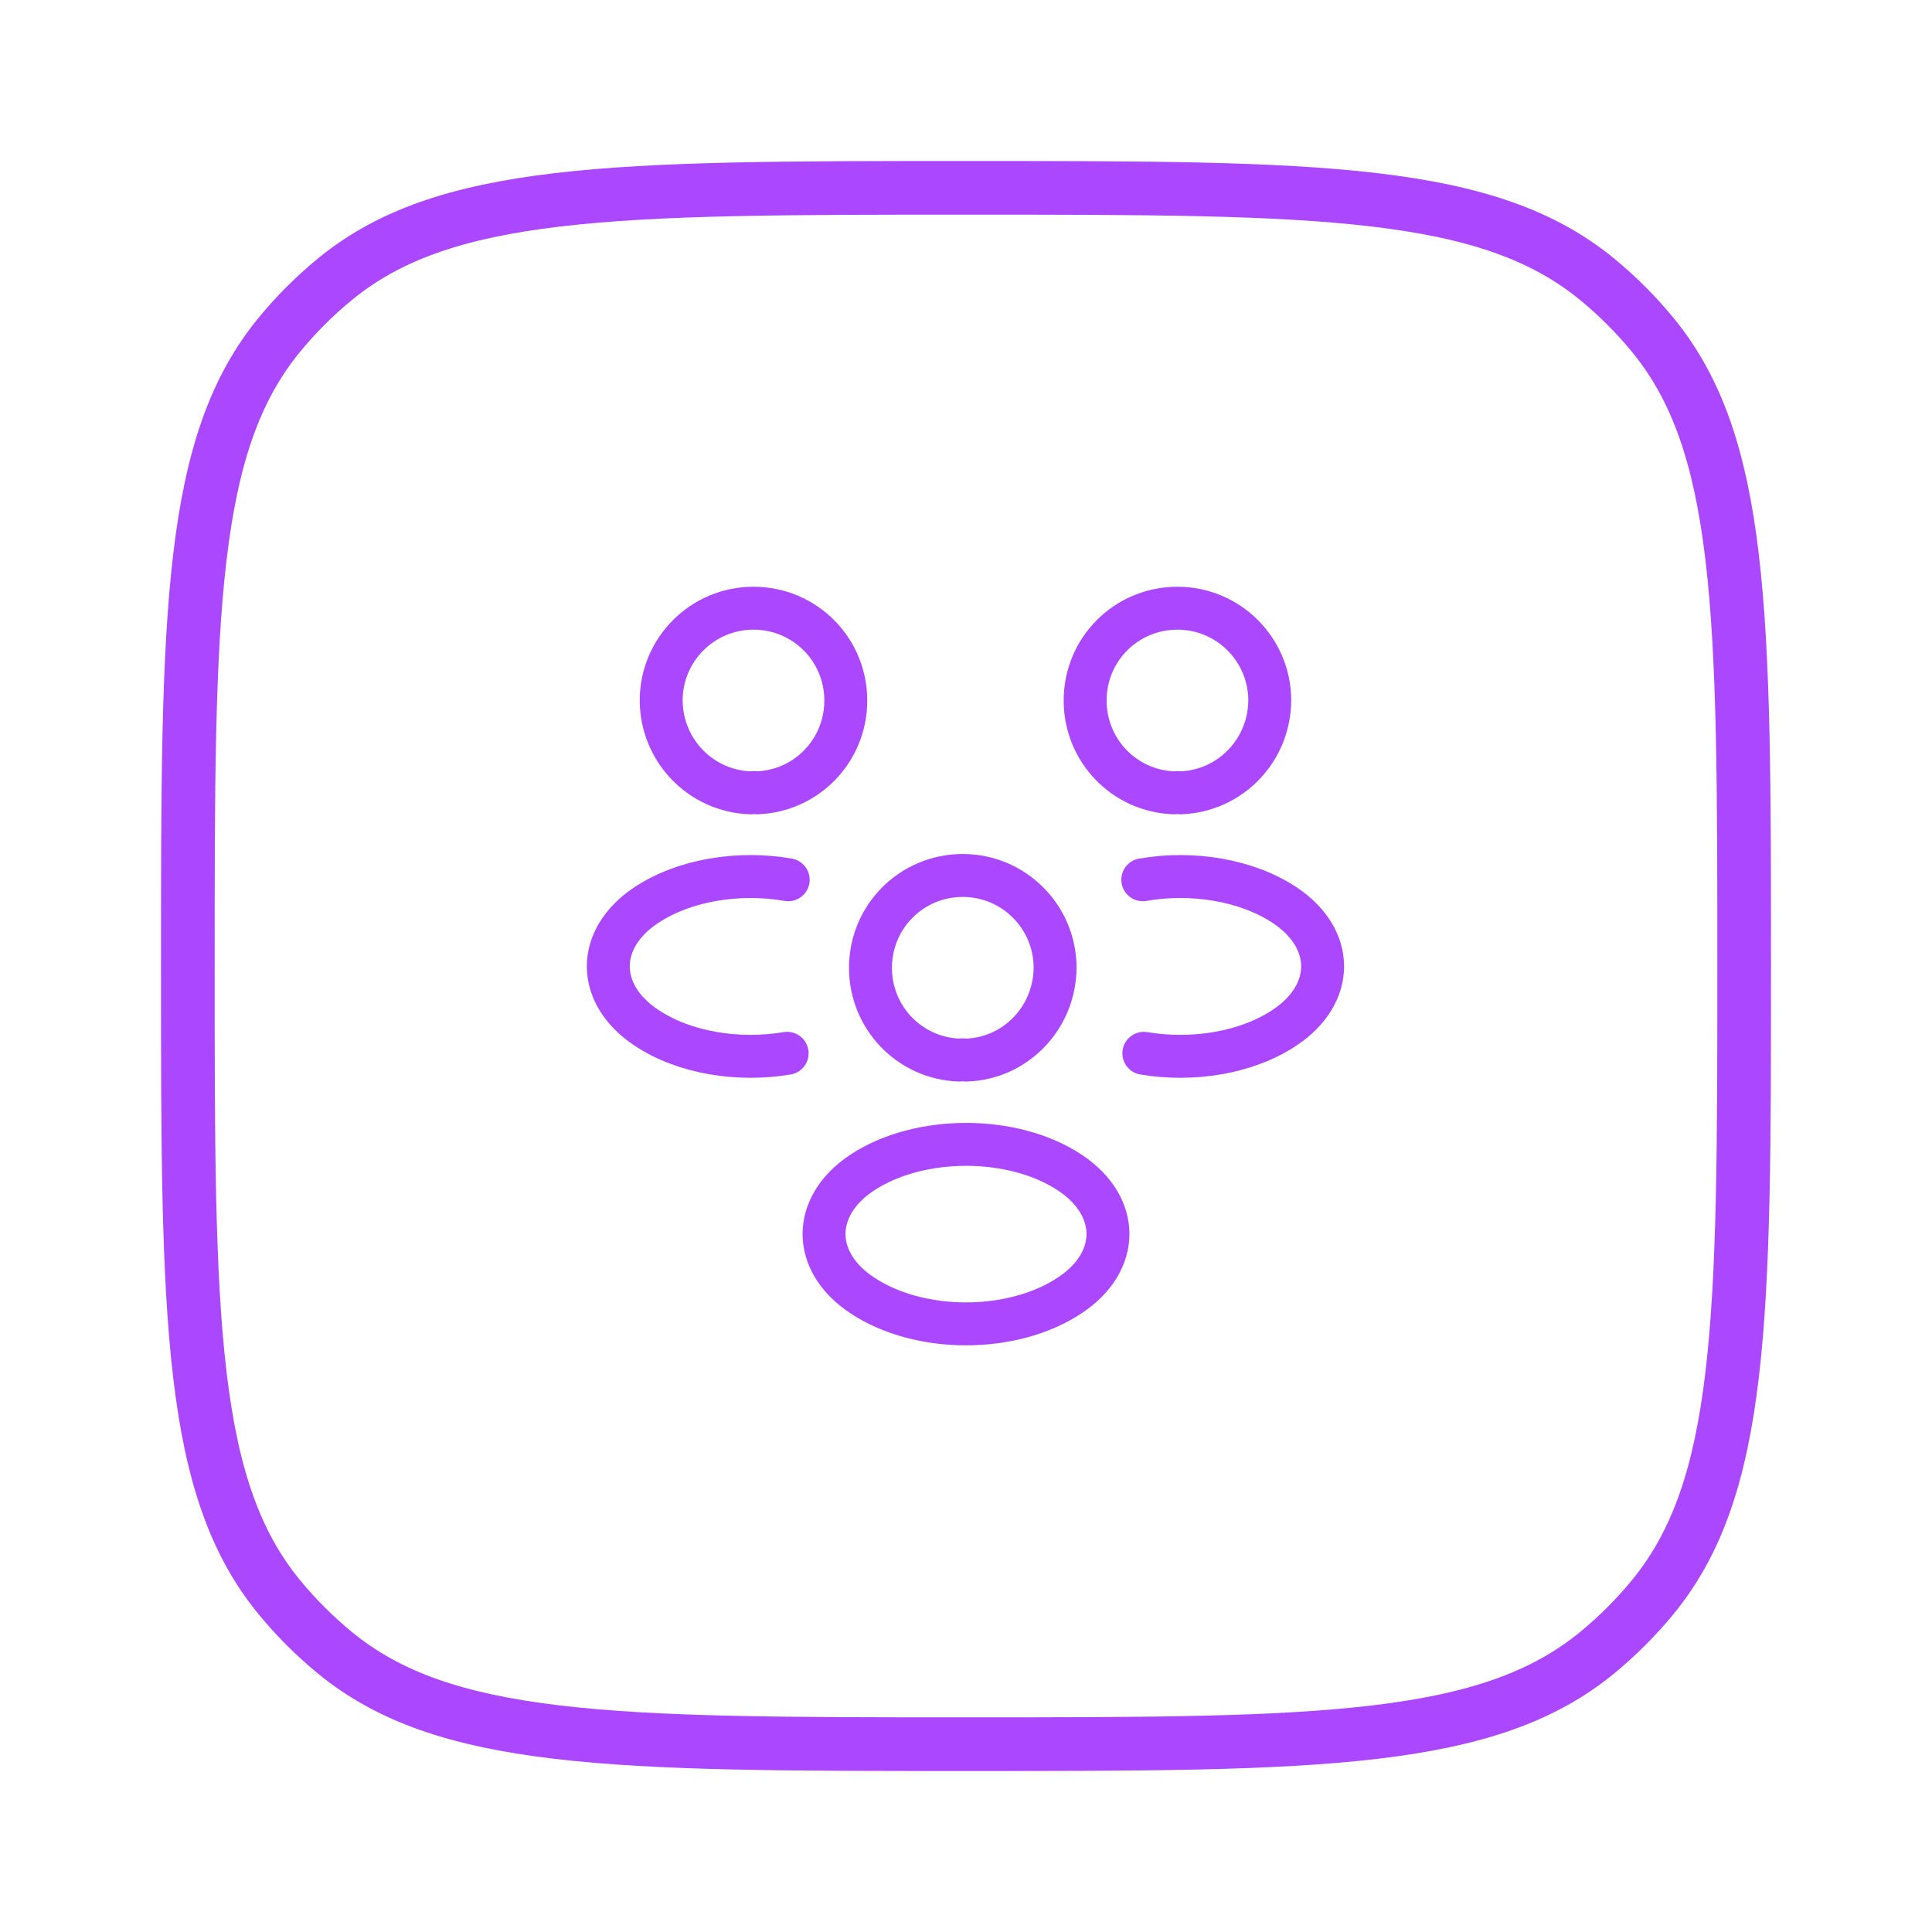
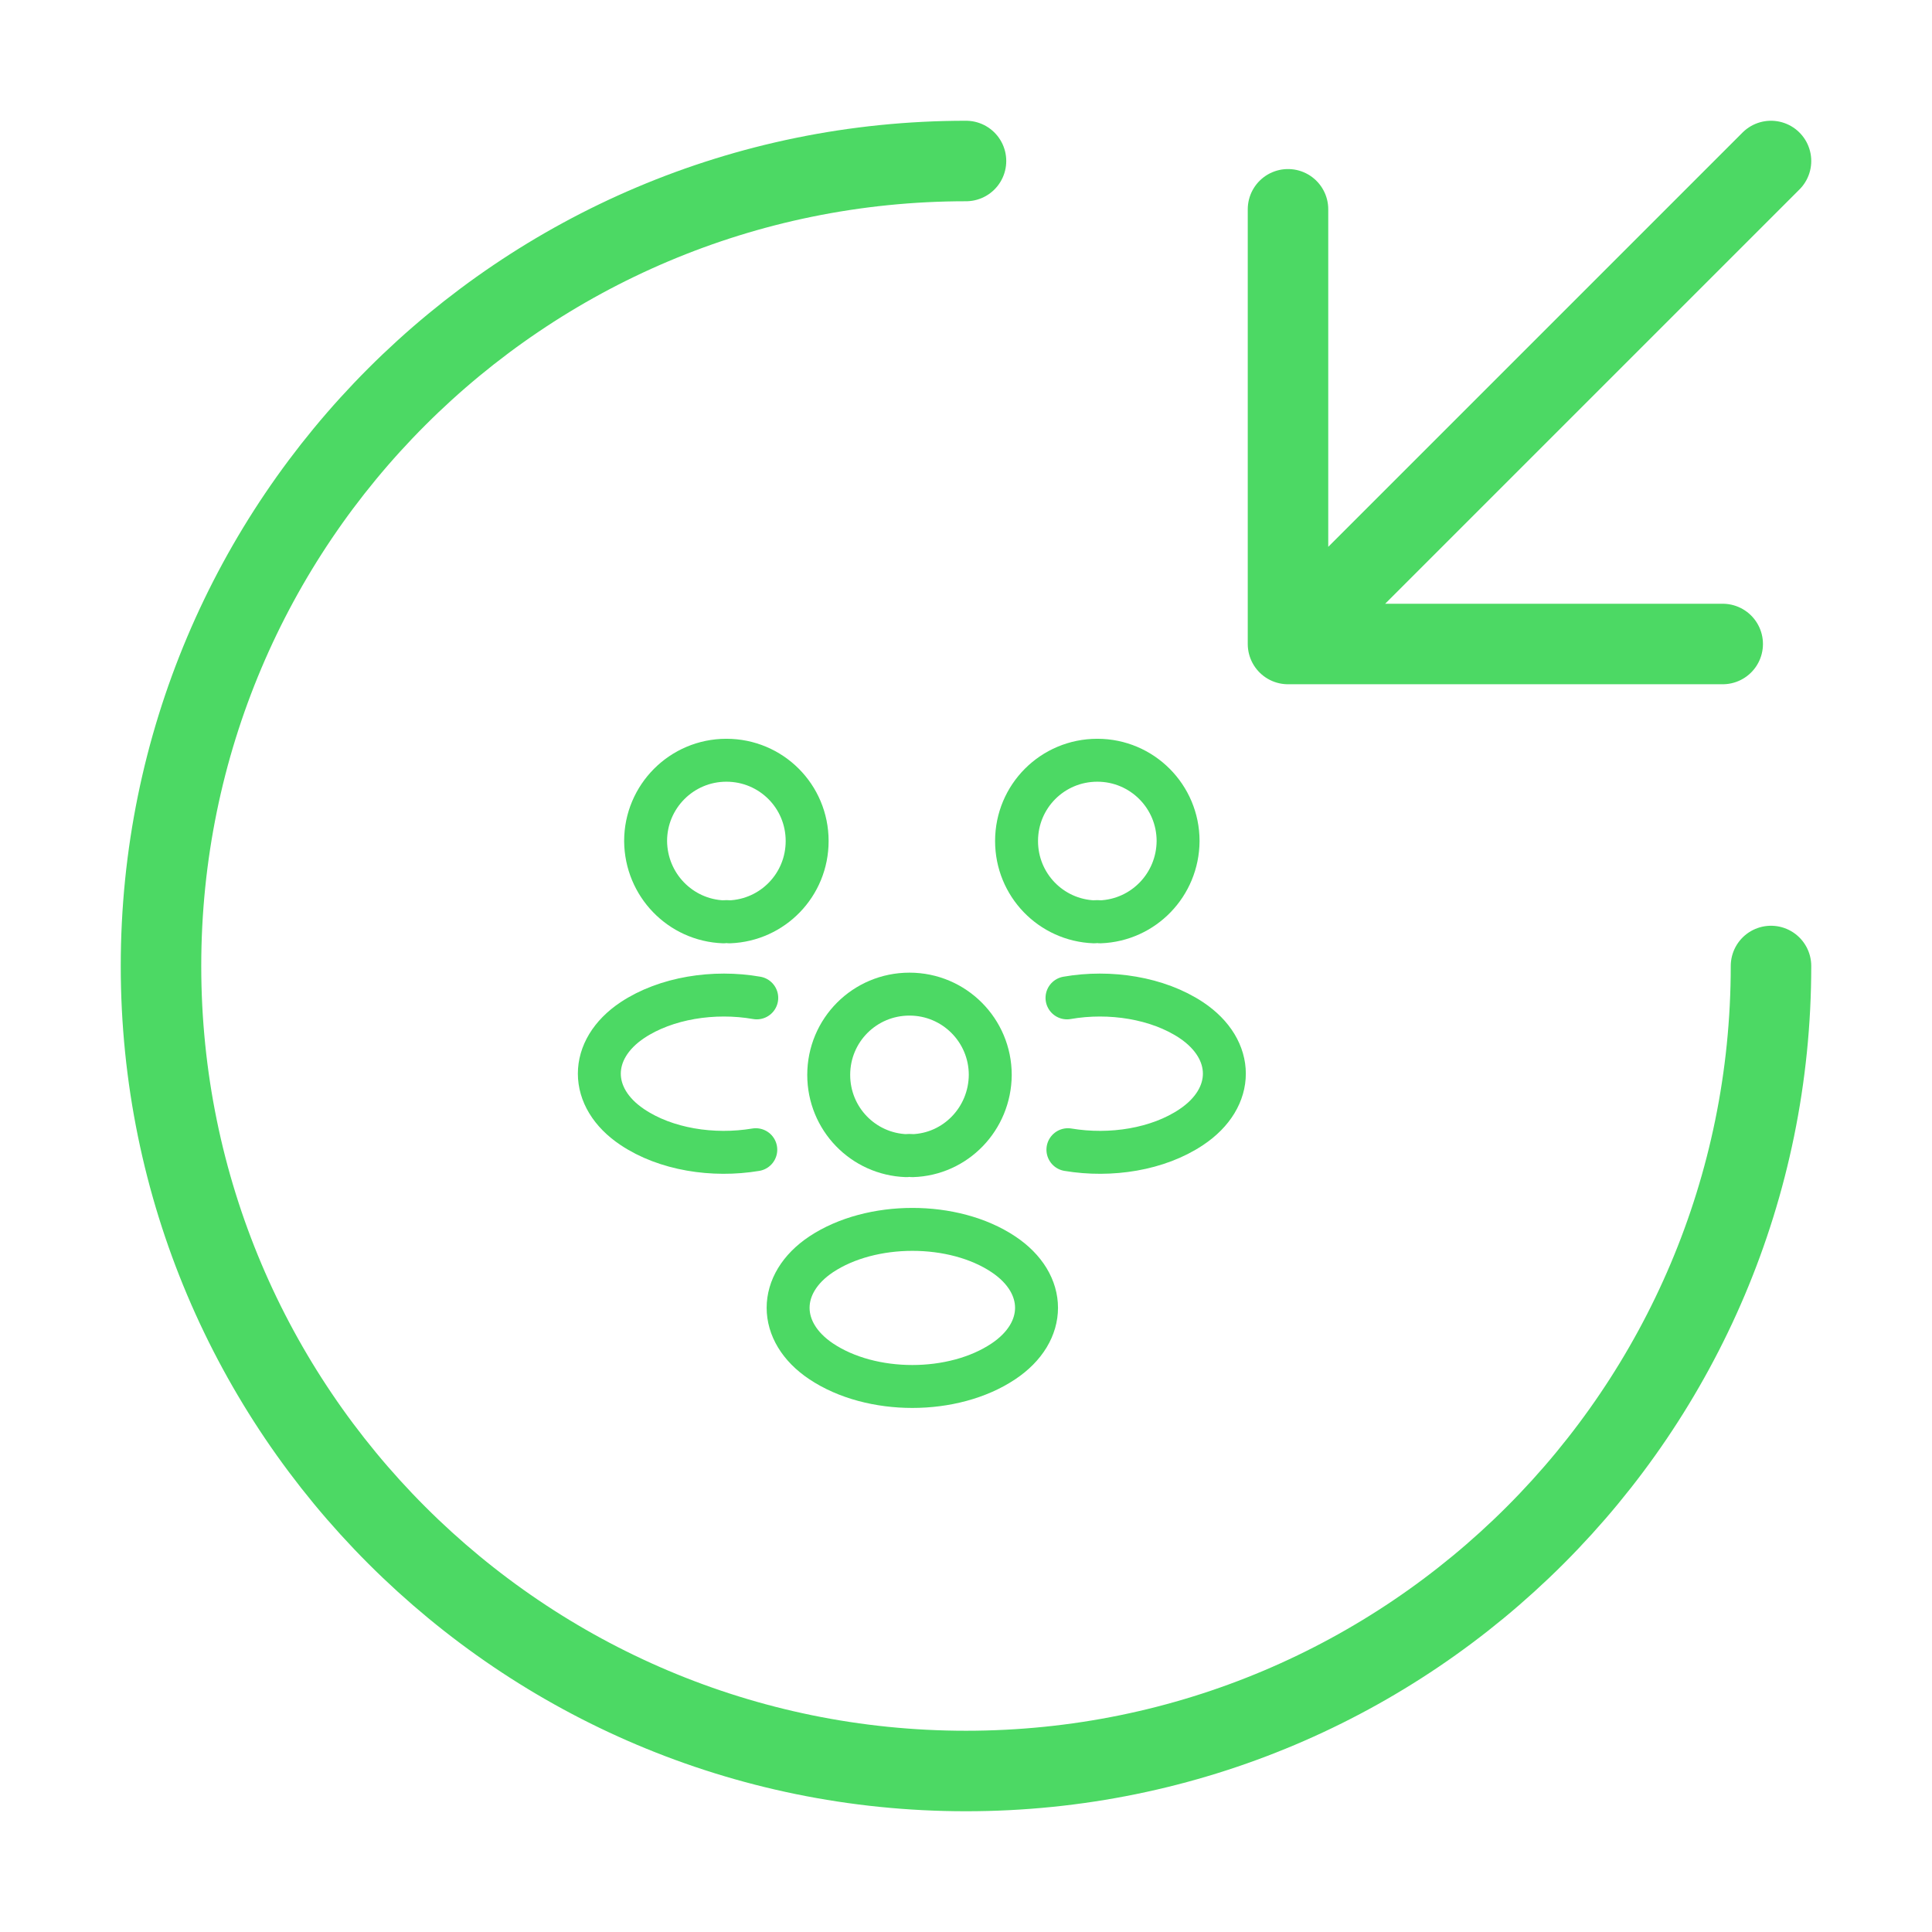
<svg xmlns="http://www.w3.org/2000/svg" width="36" height="36" viewBox="0 0 36 36" fill="none">
-   <path d="M3.5 18C3.5 14.7 3.501 12.269 3.724 10.385C3.945 8.512 4.38 7.245 5.202 6.242C5.514 5.862 5.862 5.514 6.242 5.202C7.245 4.38 8.512 3.945 10.385 3.724C12.269 3.501 14.7 3.5 18 3.5C21.3 3.5 23.731 3.501 25.615 3.724C27.488 3.945 28.755 4.38 29.758 5.202C30.138 5.514 30.486 5.862 30.798 6.242C31.62 7.245 32.055 8.512 32.276 10.385C32.499 12.269 32.5 14.7 32.5 18C32.5 21.3 32.499 23.731 32.276 25.615C32.055 27.488 31.62 28.755 30.798 29.758C30.486 30.138 30.138 30.486 29.758 30.798C28.755 31.62 27.488 32.055 25.615 32.276C23.731 32.499 21.3 32.5 18 32.5C14.7 32.5 12.269 32.499 10.385 32.276C8.512 32.055 7.245 31.62 6.242 30.798C5.862 30.486 5.514 30.138 5.202 29.758C4.38 28.755 3.945 27.488 3.724 25.615C3.501 23.731 3.5 21.3 3.5 18Z" stroke="#AB47FF" />
-   <path d="M22 14.773C21.96 14.767 21.913 14.767 21.873 14.773C20.953 14.74 20.22 13.987 20.22 13.053C20.22 12.1 20.986 11.333 21.94 11.333C22.893 11.333 23.66 12.107 23.66 13.053C23.653 13.987 22.92 14.74 22 14.773Z" stroke="#AB47FF" stroke-width="0.8" stroke-linecap="round" stroke-linejoin="round" />
-   <path d="M21.314 19.627C22.227 19.78 23.233 19.62 23.94 19.147C24.88 18.52 24.88 17.493 23.94 16.867C23.227 16.393 22.207 16.233 21.294 16.393" stroke="#AB47FF" stroke-width="0.8" stroke-linecap="round" stroke-linejoin="round" />
-   <path d="M13.98 14.773C14.02 14.767 14.066 14.767 14.107 14.773C15.027 14.74 15.76 13.987 15.76 13.053C15.76 12.1 14.993 11.333 14.04 11.333C13.086 11.333 12.32 12.107 12.32 13.053C12.326 13.987 13.06 14.74 13.98 14.773Z" stroke="#AB47FF" stroke-width="0.8" stroke-linecap="round" stroke-linejoin="round" />
-   <path d="M14.667 19.627C13.753 19.78 12.747 19.62 12.04 19.147C11.1 18.52 11.1 17.493 12.04 16.867C12.753 16.393 13.773 16.233 14.687 16.393" stroke="#AB47FF" stroke-width="0.8" stroke-linecap="round" stroke-linejoin="round" />
-   <path d="M18 19.753C17.96 19.747 17.913 19.747 17.873 19.753C16.953 19.72 16.22 18.967 16.22 18.033C16.22 17.08 16.987 16.313 17.94 16.313C18.893 16.313 19.66 17.087 19.66 18.033C19.654 18.967 18.92 19.727 18 19.753Z" stroke="#AB47FF" stroke-width="0.8" stroke-linecap="round" stroke-linejoin="round" />
-   <path d="M16.06 21.853C15.12 22.48 15.12 23.507 16.06 24.133C17.127 24.847 18.873 24.847 19.94 24.133C20.88 23.507 20.88 22.48 19.94 21.853C18.88 21.147 17.127 21.147 16.06 21.853Z" stroke="#AB47FF" stroke-width="0.8" stroke-linecap="round" stroke-linejoin="round" />
+   <path d="M18 3C9.716 3 3 9.716 3 18C3 26.284 9.716 33 18 33C26.284 33 33 26.284 33 18" stroke="#4CD964" stroke-width="1.5" stroke-linecap="round" stroke-linejoin="round" />
+   <path d="M33 3L24 12M24 12H32.1M24 12V3.9" stroke="#4CD964" stroke-width="1.5" stroke-linecap="round" stroke-linejoin="round" />
+   <path d="M20.5 17.177C20.465 17.171 20.424 17.171 20.389 17.177C19.584 17.147 18.942 16.488 18.942 15.671C18.942 14.837 19.613 14.166 20.447 14.166C21.282 14.166 21.952 14.843 21.952 15.671C21.947 16.488 21.305 17.147 20.5 17.177Z" stroke="#4CD964" stroke-width="0.8" stroke-linecap="round" stroke-linejoin="round" />
+   <path d="M19.899 21.423C20.698 21.557 21.579 21.417 22.197 21.003C23.02 20.455 23.02 19.557 22.197 19.008C21.573 18.594 20.681 18.454 19.882 18.594" stroke="#4CD964" stroke-width="0.8" stroke-linecap="round" stroke-linejoin="round" />
+   <path d="M13.482 17.177C13.518 17.171 13.558 17.171 13.593 17.177C14.398 17.147 15.04 16.488 15.04 15.671C15.04 14.837 14.369 14.166 13.535 14.166C12.701 14.166 12.03 14.843 12.03 15.671C12.036 16.488 12.678 17.147 13.482 17.177Z" stroke="#4CD964" stroke-width="0.8" stroke-linecap="round" stroke-linejoin="round" />
+   <path d="M14.083 21.423C13.284 21.557 12.403 21.417 11.785 21.003C10.962 20.455 10.962 19.557 11.785 19.008C12.409 18.594 13.302 18.454 14.101 18.594" stroke="#4CD964" stroke-width="0.8" stroke-linecap="round" stroke-linejoin="round" />
+   <path d="M17 21.534C16.965 21.528 16.924 21.528 16.889 21.534C16.084 21.505 15.442 20.846 15.442 20.029C15.442 19.195 16.113 18.524 16.947 18.524C17.782 18.524 18.452 19.201 18.452 20.029C18.447 20.846 17.805 21.511 17 21.534Z" stroke="#4CD964" stroke-width="0.8" stroke-linecap="round" stroke-linejoin="round" />
+   <path d="M15.302 23.372C14.48 23.92 14.48 24.818 15.302 25.367C16.236 25.991 17.764 25.991 18.697 25.367C19.52 24.818 19.52 23.92 18.697 23.372C17.77 22.753 16.236 22.753 15.302 23.372Z" stroke="#4CD964" stroke-width="0.8" stroke-linecap="round" stroke-linejoin="round" />
</svg>
